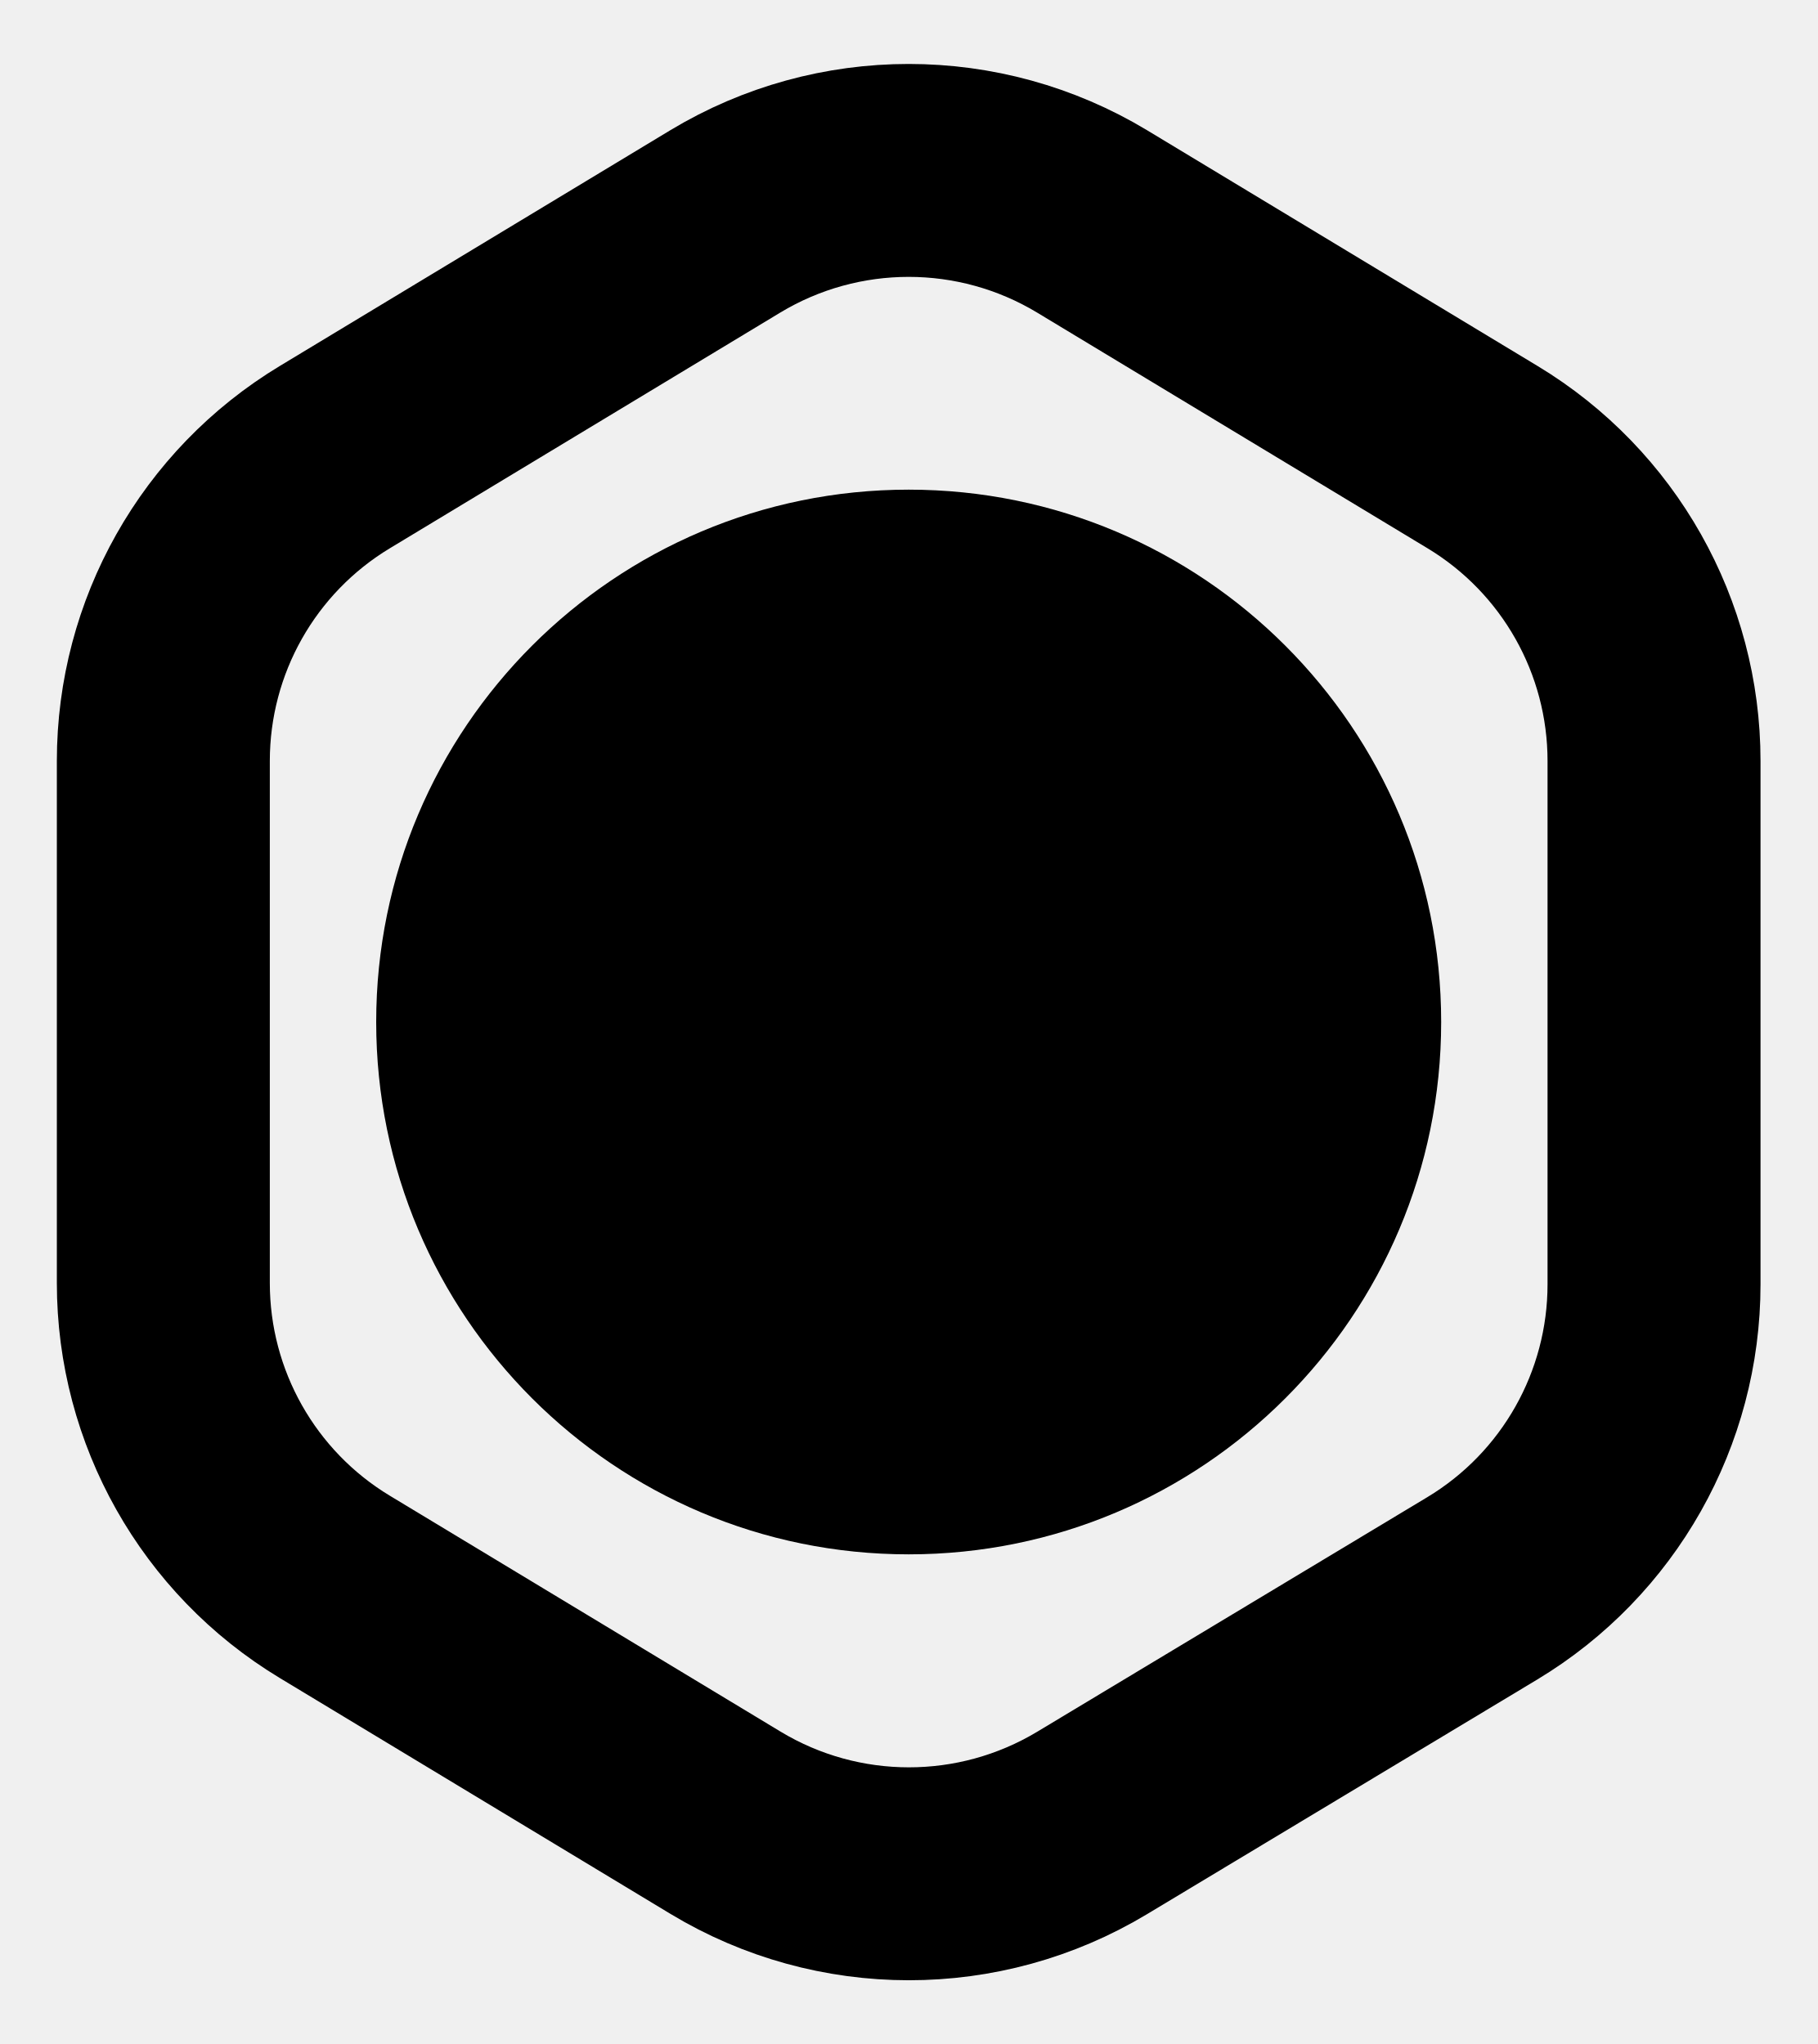
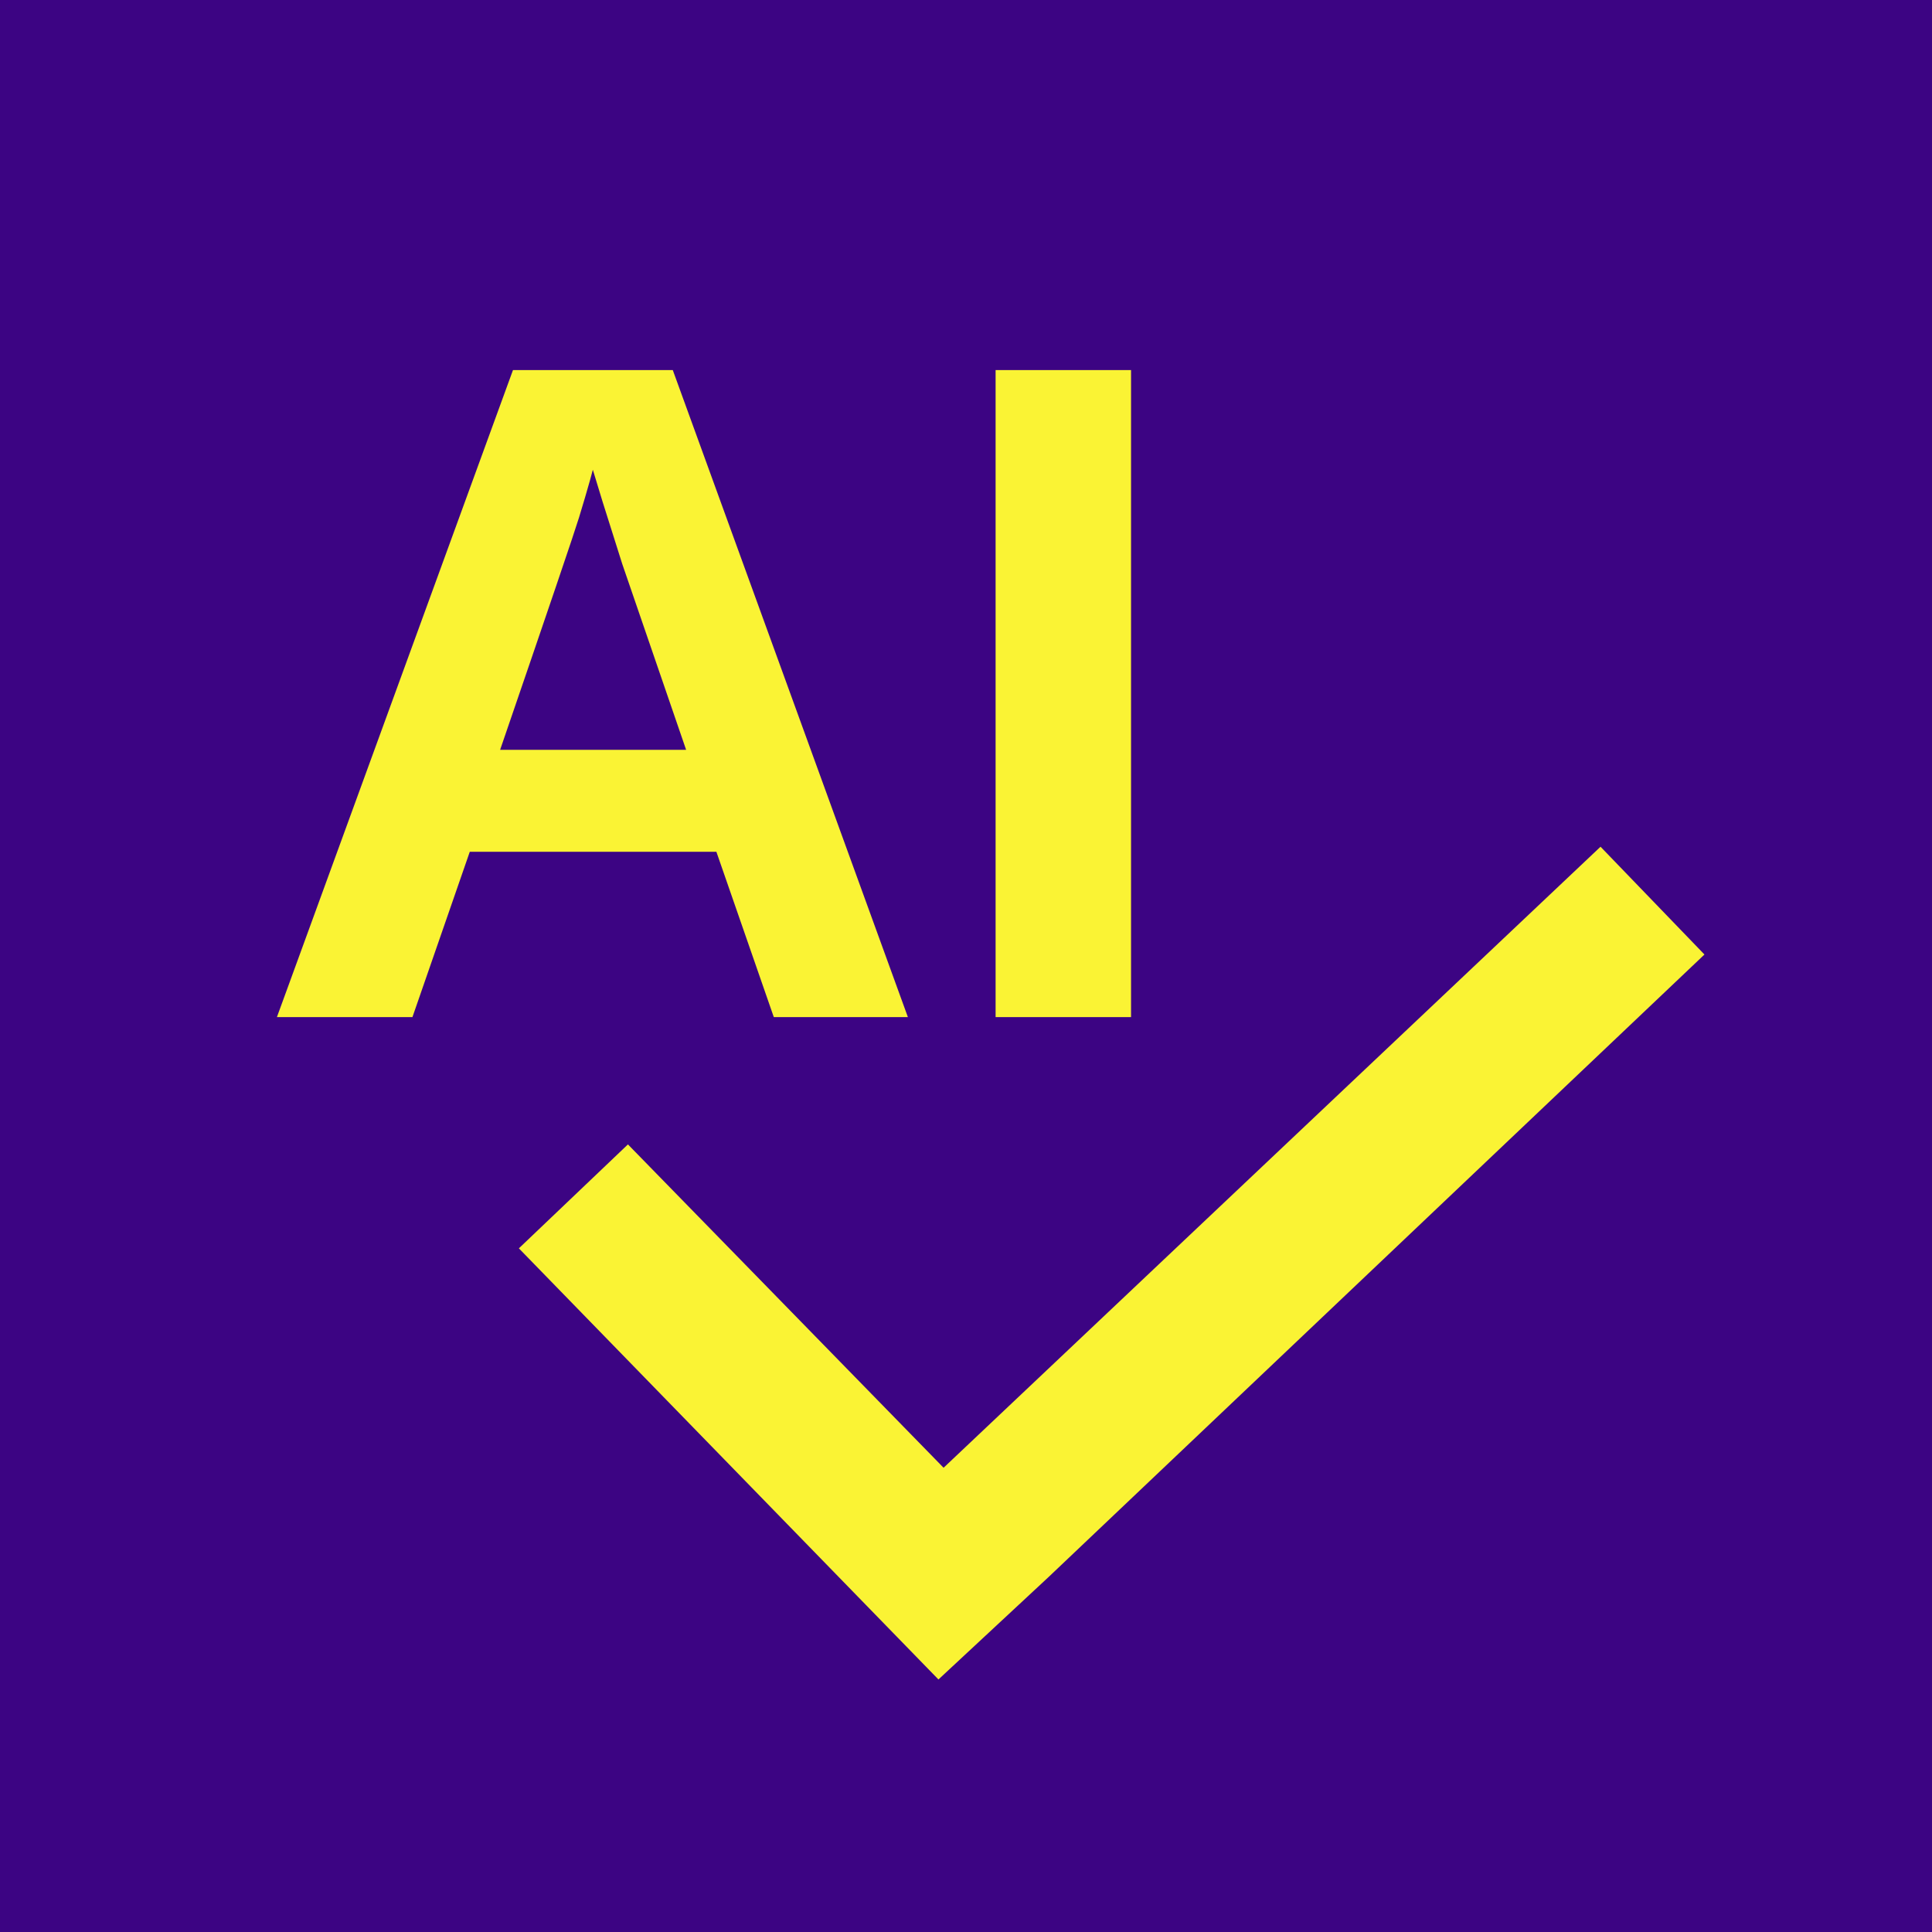
- <svg xmlns="http://www.w3.org/2000/svg" version="1.1" width="16" height="18">
-   <svg width="16" height="18" viewBox="0 0 16 18" fill="none">
-     <g id="SvgjsG1023" clip-path="url(#clip0_105_745)">
-       <path id="SvgjsPath1022" d="M2.947 4.026L6.385 1.95C7.378 1.351 8.622 1.351 9.615 1.95L13.053 4.026C13.99 4.592 14.562 5.607 14.562 6.701V11.31C14.562 12.406 13.988 13.423 13.049 13.988L9.614 16.054C8.621 16.651 7.379 16.65 6.388 16.052L2.947 13.974C2.01 13.408 1.438 12.393 1.438 11.299V6.701C1.438 5.606 2.01 4.592 2.947 4.026Z" stroke="black" stroke-width="1.875" stroke-linejoin="bevel" />
-       <path id="SvgjsPath1021" d="M12.688 9C12.688 6.411 10.589 4.312 8 4.312C5.411 4.312 3.312 6.411 3.312 9C3.312 11.589 5.411 13.688 8 13.688C10.589 13.688 12.688 11.589 12.688 9Z" fill="black" />
+ <svg xmlns="http://www.w3.org/2000/svg" width="378" height="378" overflow="hidden">
+   <g>
+     <rect x="0" y="0" width="378" height="378" fill="#3C0483" />
+     <g>
+       <g>
+         <g>
+           <path d="M313.147 165.665 184.614 287.169 122.857 223.906 101.519 244.241 183.609 328.591 205.199 308.507 333.481 186.752Z" fill="#FAF334" />
+         </g>
+       </g>
    </g>
-     <defs>
-       <clipPath id="SvgjsClipPath1020">
-         <rect width="15" height="17.5" fill="white" transform="translate(0.5 0.25)" />
-       </clipPath>
-     </defs>
-   </svg>
-   <style>@media (prefers-color-scheme: light) { :root { filter: none; } }
- @media (prefers-color-scheme: dark) { :root { filter: none; } }
- </style>
+     <text fill="#FAF334" font-family="Arial,Arial_MSFontService,sans-serif" font-weight="700" font-size="184" transform="translate(49.5998 199)">AI</text>
+   </g>
</svg>
